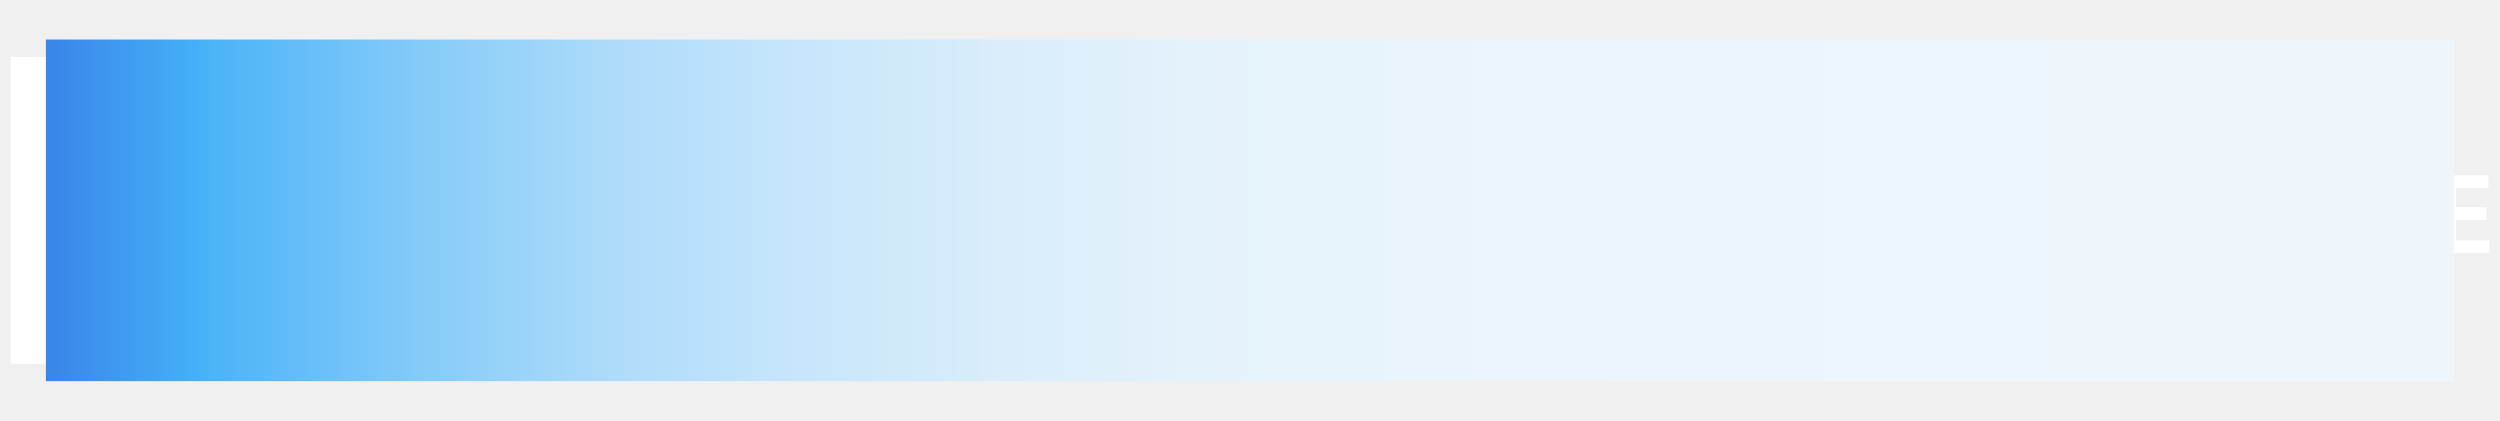
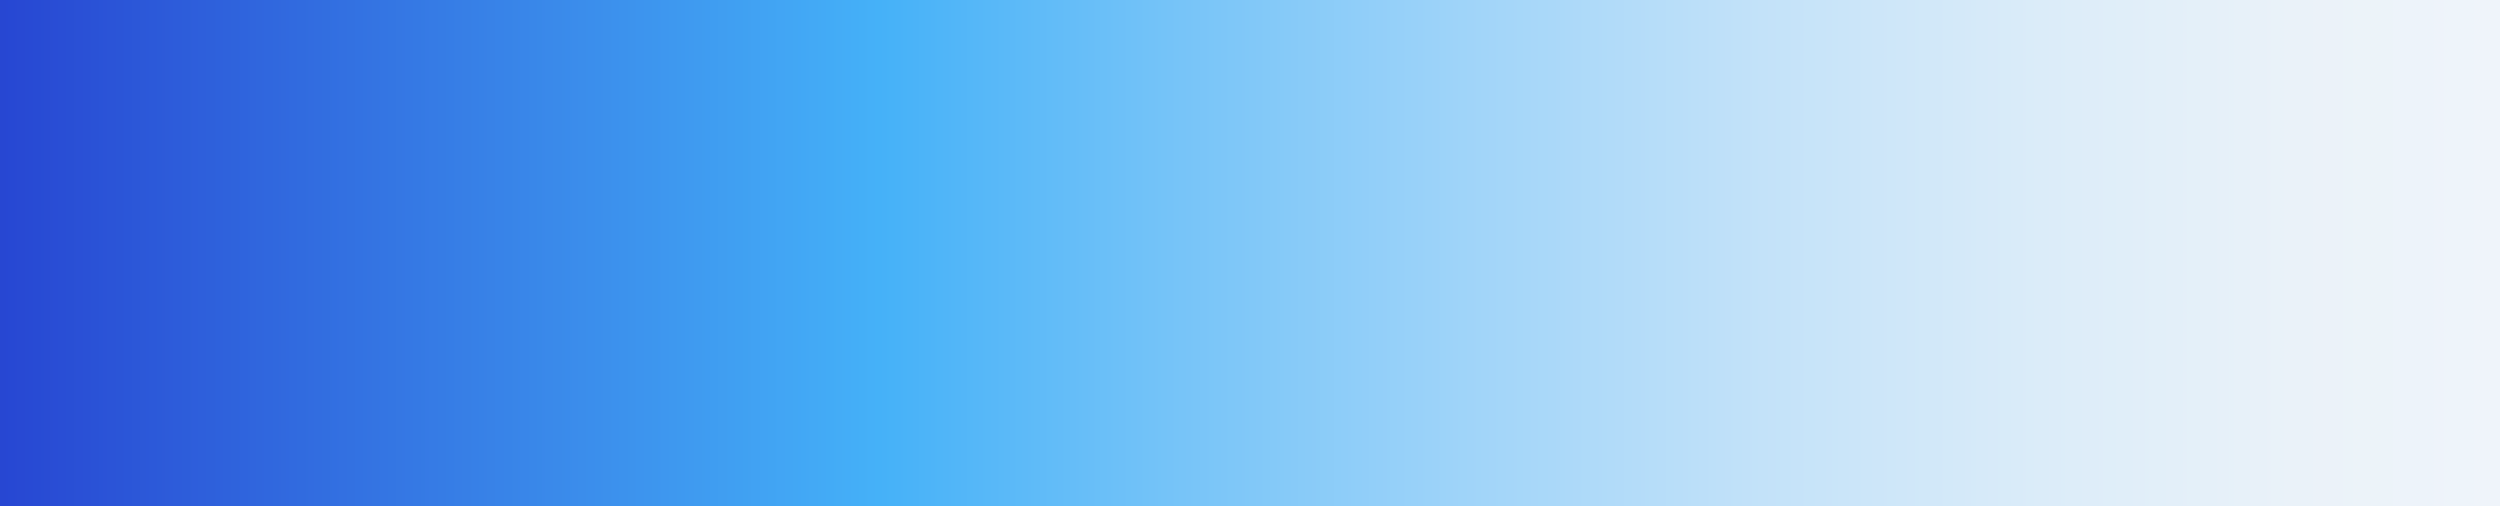
- <svg xmlns="http://www.w3.org/2000/svg" id="Layer_1" data-name="Layer 1" viewBox="0 0 208 35">
+ <svg xmlns="http://www.w3.org/2000/svg" id="Layer_1" data-name="Layer 1" viewBox="0 0 173.11 35">
  <defs>
    <style>
      .cls-1 {
-         fill: #fff;
-       }
- 
-       .cls-2 {
        fill: url(#linear-gradient);
      }
    </style>
-     <linearGradient id="linear-gradient" x1="-49.8" y1="17.5" x2="179.4" y2="17.5" gradientTransform="translate(86.5 121.5) rotate(-90)" gradientUnits="userSpaceOnUse">
-       <stop offset=".15" stop-color="#2643d1" />
-       <stop offset=".29" stop-color="#45b1f8" />
-       <stop offset=".29" stop-color="#48b2f8" />
-       <stop offset=".34" stop-color="#6fc2f9" />
-       <stop offset=".39" stop-color="#91d0f9" />
-       <stop offset=".44" stop-color="#aedbfa" />
-       <stop offset=".5" stop-color="#c5e5fb" />
-       <stop offset=".57" stop-color="#d7ecfb" />
-       <stop offset=".65" stop-color="#e4f2fb" />
-       <stop offset=".76" stop-color="#ebf5fb" />
-       <stop offset="1" stop-color="#eef6fc" />
+     <linearGradient id="linear-gradient" x1="-2" y1="17.5" x2="172.71" y2="17.5" gradientTransform="translate(173.11 35) rotate(180)" gradientUnits="userSpaceOnUse">
+       <stop offset="0" stop-color="#2643d1" />
+       <stop offset=".36" stop-color="#45b1f8" />
+       <stop offset=".48" stop-color="#77c4f8" />
+       <stop offset=".6" stop-color="#a2d5f9" />
+       <stop offset=".71" stop-color="#c3e2f9" />
+       <stop offset=".82" stop-color="#dbecf9" />
+       <stop offset=".92" stop-color="#eaf2f9" />
+       <stop offset="1" stop-color="#eff4fa" />
    </linearGradient>
  </defs>
-   <g>
-     <g>
-       <path class="cls-1" d="M17.42,4.74l-4.58,15.58h-.56L7.82,4.74H.89v25.53h5.75v-12.71l3.97,12.71h3.81l3.64-11.78v11.78h6.28V4.74h-6.93Z" />
-       <path class="cls-1" d="M71.76,4.69l-4.35,16.97h-.78l-4.31-16.97h-7.13l8.43,25.62h6.71l8.38-25.62h-6.94Z" />
-       <path class="cls-1" d="M103.71,19.56v-3.97c0-2.35-.47-4.39-1.4-6.1-.93-1.72-2.29-3.03-4.09-3.95s-3.94-1.37-6.42-1.37-4.56.46-6.34,1.37c-1.78.91-3.14,2.23-4.07,3.95-.93,1.71-1.4,3.75-1.4,6.1v3.82c0,3.56,1.06,6.35,3.18,8.38,2.12,2.03,5.01,3.04,8.67,3.04,2.22,0,4.23-.35,6.02-1.05s3.19-1.69,4.19-2.96c.99-1.28,1.49-2.74,1.49-4.41v-.3h-6.81v.3c0,.59-.19,1.11-.56,1.57-.38.46-.91.8-1.62,1.03-.71.23-1.58.34-2.62.34-1.5,0-2.72-.47-3.65-1.4-.93-.93-1.4-2.16-1.4-3.7v-.69h16.8ZM88.25,11.11c.89-.96,2.1-1.45,3.6-1.45s2.78.44,3.65,1.32c.86.88,1.3,2.06,1.3,3.53v.29h-9.89c.02-1.53.47-2.76,1.34-3.7Z" />
-       <path class="cls-1" d="M116.68,10.83h-1.48v-6.03h-6.81v25.62h7.1v-11.95c0-2.22.51-3.93,1.52-5.12,1.01-1.19,2.4-1.79,4.16-1.79h7.38v-6.86c-3.61,0-10.74-1.53-11.87,6.12Z" />
-       <path class="cls-1" d="M152.06,7.11c-2.16-1.99-5.1-2.99-8.82-2.99s-6.72,1-8.89,2.99c-2.17,1.99-3.26,4.72-3.26,8.18v4.41c0,1.14.12,2.21.36,3.19h7.61c-.58-.84-.87-1.9-.87-3.19v-4.51c0-1.63.46-2.9,1.38-3.8.91-.9,2.12-1.35,3.63-1.35s2.77.45,3.7,1.35c.93.9,1.4,2.17,1.4,3.8v4.51c0,1.6-.45,2.86-1.35,3.77-.9.92-2.13,1.38-3.7,1.38s-2.8-.46-3.7-1.38c-.18-.18-.33-.37-.47-.57v7.48c1.25.33,2.63.49,4.13.49,3.79,0,6.75-1,8.89-3.01,2.14-2.01,3.21-4.73,3.21-8.16v-4.41c0-3.46-1.08-6.19-3.23-8.18Z" />
-       <g>
-         <path class="cls-1" d="M38.75,15.13c-13,0-9.98,10.34-9.09,11.93,2.78,4.96,11.78,5.52,14.5-.95h1.05v4.16h6.66v-15.13h-13.13ZM43.97,22.55c-1.09,1.89-3.07,3.06-4.92,3.06-2.33,0-3.43-1.5-3.43-2.94,0-1.74.85-3.23,4.21-3.23h4.95s-.12,1.93-.81,3.11Z" />
-         <rect class="cls-1" x="29.13" y="4.74" width="22.75" height="6.46" />
-       </g>
-     </g>
-     <g>
-       <path class="cls-1" d="M167.46,19.7c-.33.24-.74.36-1.23.36-.33,0-.62-.06-.87-.17-.25-.11-.46-.27-.63-.47-.17-.2-.3-.44-.39-.71-.09-.27-.13-.57-.13-.89s.04-.63.13-.9c.09-.27.21-.51.38-.71s.37-.36.62-.47c.25-.11.53-.16.85-.16s.59.05.84.16c.25.1.45.26.62.46s.27.45.31.75h1.27c-.05-.51-.21-.95-.47-1.33-.26-.38-.61-.68-1.04-.89-.43-.21-.94-.31-1.53-.31s-1.05.1-1.46.29c-.41.19-.75.45-1.01.77s-.46.67-.59,1.06c-.13.39-.19.79-.19,1.19v.19c0,.36.06.74.19,1.13.12.39.32.75.58,1.08.26.33.6.6,1.02.81.42.21.92.31,1.51.31.61,0,1.14-.12,1.59-.35.44-.23.79-.54,1.05-.92.25-.38.41-.81.47-1.27h-1.27c-.07.43-.27.77-.61,1.01Z" />
-       <path class="cls-1" d="M171.65,18.9h1.14s.02,0,.03,0l1.52,2.16h1.47l-1.73-2.38s.03-.01.05-.02c.38-.15.67-.38.88-.69.21-.31.31-.7.31-1.18v-.14c0-.47-.1-.87-.31-1.18-.21-.31-.5-.55-.88-.7s-.83-.23-1.35-.23h-2.4v6.51h1.26v-2.16ZM172.93,15.62c.23,0,.43.05.6.14.17.09.3.23.39.4.09.17.14.37.14.59s-.05.41-.14.59c-.09.17-.23.3-.39.4-.17.09-.37.14-.6.14h-1.28v-2.26h1.28Z" />
-       <polygon class="cls-1" points="178.01 21.06 180.76 21.06 180.76 20 178.01 20 178.01 18.31 180.53 18.31 180.53 17.24 178.01 17.24 178.01 15.66 180.69 15.66 180.69 14.59 178.01 14.59 177.83 14.59 176.78 14.59 176.78 21.06 177.83 21.06 178.01 21.06" />
-       <path class="cls-1" d="M183.25,19.34h2.82l.59,1.72h1.29l-2.27-6.47h-2.06l-2.21,6.47h1.26l.57-1.72ZM184.48,15.65h.33l.9,2.63h-2.1l.87-2.63Z" />
-       <polygon class="cls-1" points="190.9 21.06 190.9 15.7 192.77 15.7 192.77 14.59 187.77 14.59 187.77 15.7 189.64 15.7 189.64 21.06 190.9 21.06" />
-       <rect class="cls-1" x="193.78" y="14.59" width="1.26" height="6.47" />
-       <polygon class="cls-1" points="200.18 21.06 202.1 14.59 200.84 14.59 199.31 20.02 199 20.02 197.35 14.59 196.04 14.59 198.11 21.06 200.18 21.06" />
-       <polygon class="cls-1" points="204.35 20 204.35 18.31 206.88 18.31 206.88 17.24 204.35 17.24 204.35 15.66 207.04 15.66 207.04 14.59 204.35 14.59 204.17 14.59 203.12 14.59 203.12 21.06 204.17 21.06 204.35 21.06 207.11 21.06 207.11 20 204.35 20" />
-       <path class="cls-1" d="M164.88,24.24l-2.21,6.47h1.26l.57-1.72h2.82l.59,1.72h1.29l-2.27-6.47h-2.06ZM164.86,27.92l.87-2.63h.33l.9,2.63h-2.1Z" />
-       <path class="cls-1" d="M172.73,28.36h1.83v.71c-.13.15-.29.28-.49.39-.33.18-.7.27-1.13.27-.33,0-.62-.05-.88-.16s-.48-.25-.66-.45c-.18-.2-.33-.44-.43-.72-.1-.28-.15-.61-.15-.97,0-.33.05-.63.14-.9.09-.27.22-.51.39-.7.17-.2.38-.35.62-.45.25-.11.52-.16.82-.16s.58.05.83.16c.25.11.46.26.62.46.17.2.27.44.31.71h1.27c-.05-.5-.2-.93-.47-1.31-.27-.38-.62-.67-1.05-.88-.44-.21-.94-.31-1.51-.31-.53,0-.99.09-1.4.28-.4.19-.74.44-1.02.75-.27.31-.48.66-.62,1.05-.14.39-.21.79-.21,1.2v.2c0,.43.07.85.22,1.25.14.4.36.76.65,1.07.29.32.64.57,1.06.75.42.19.91.28,1.47.28.62,0,1.17-.12,1.65-.35s.86-.56,1.13-.98v-1.19h.54v-.94h-3.53v.94Z" />
-       <polygon class="cls-1" points="178.52 27.95 181.05 27.95 181.05 26.89 178.52 26.89 178.52 25.3 181.21 25.3 181.21 24.24 178.52 24.24 178.35 24.24 177.29 24.24 177.29 30.71 178.35 30.71 178.52 30.71 181.28 30.71 181.28 29.64 178.52 29.64 178.52 27.95" />
-       <polygon class="cls-1" points="187.47 29.66 187.36 29.66 184.64 24.24 182.57 24.24 182.57 30.71 183.74 30.71 183.74 25.28 183.87 25.28 186.59 30.71 188.66 30.71 188.66 24.24 187.47 24.24 187.47 29.66" />
-       <path class="cls-1" d="M194.4,29.34c-.33.24-.74.36-1.23.36-.33,0-.62-.06-.87-.17-.25-.11-.46-.27-.63-.47-.17-.2-.3-.44-.39-.71-.09-.27-.13-.57-.13-.89s.04-.63.13-.9c.09-.27.21-.51.38-.71.17-.2.37-.36.62-.47.25-.11.53-.16.85-.16s.59.05.84.16c.25.1.45.26.62.46.16.2.27.45.31.75h1.27c-.05-.51-.21-.95-.47-1.33-.26-.38-.61-.68-1.04-.89-.43-.21-.94-.31-1.53-.31s-1.05.1-1.46.29c-.41.19-.75.45-1.01.77s-.46.67-.59,1.06c-.13.39-.19.79-.19,1.19v.2c0,.36.06.74.19,1.13.12.39.32.75.58,1.08.26.33.6.6,1.02.81.42.21.92.31,1.51.31.61,0,1.14-.12,1.59-.35.44-.23.79-.54,1.05-.92.25-.38.41-.81.47-1.27h-1.27c-.07.43-.27.77-.61,1.01Z" />
-       <polygon class="cls-1" points="199.66 27.28 199.32 27.28 197.87 24.24 196.58 24.24 198.53 28.23 198.85 28.23 198.85 30.71 200.08 30.71 200.08 28.23 200.4 28.23 202.2 24.24 200.97 24.24 199.66 27.28" />
-     </g>
-     <g>
-       <path class="cls-1" d="M164.48,9.06v-2.99h.58v2.99h-.58ZM164.89,8.06v-.47h.76c.11,0,.2-.02.28-.06.08-.04.14-.1.18-.18.04-.08.07-.17.07-.27s-.02-.19-.07-.27c-.04-.08-.1-.14-.18-.18-.08-.04-.17-.07-.28-.07h-.76v-.49h.7c.24,0,.45.04.62.11.18.07.31.18.41.32.1.14.14.32.14.54v.06c0,.22-.05.4-.14.54s-.23.25-.41.32c-.17.07-.38.11-.62.11h-.7ZM166.3,9.06l-.91-1.3h.65l.94,1.3h-.68Z" />
-       <path class="cls-1" d="M165.6,10.97c-1.86,0-3.38-1.52-3.38-3.38s1.52-3.38,3.38-3.38,3.38,1.52,3.38,3.38-1.52,3.38-3.38,3.38ZM165.6,4.74c-1.57,0-2.85,1.28-2.85,2.85s1.28,2.85,2.85,2.85,2.85-1.28,2.85-2.85-1.28-2.85-2.85-2.85Z" />
-     </g>
-   </g>
-   <rect class="cls-2" x="89.79" y="-82.67" width="28.42" height="200.35" transform="translate(121.5 -86.5) rotate(90)" />
+   <rect class="cls-1" x="-.49" y="-.29" width="174.08" height="35.59" transform="translate(173.11 35) rotate(-180)" />
</svg>
